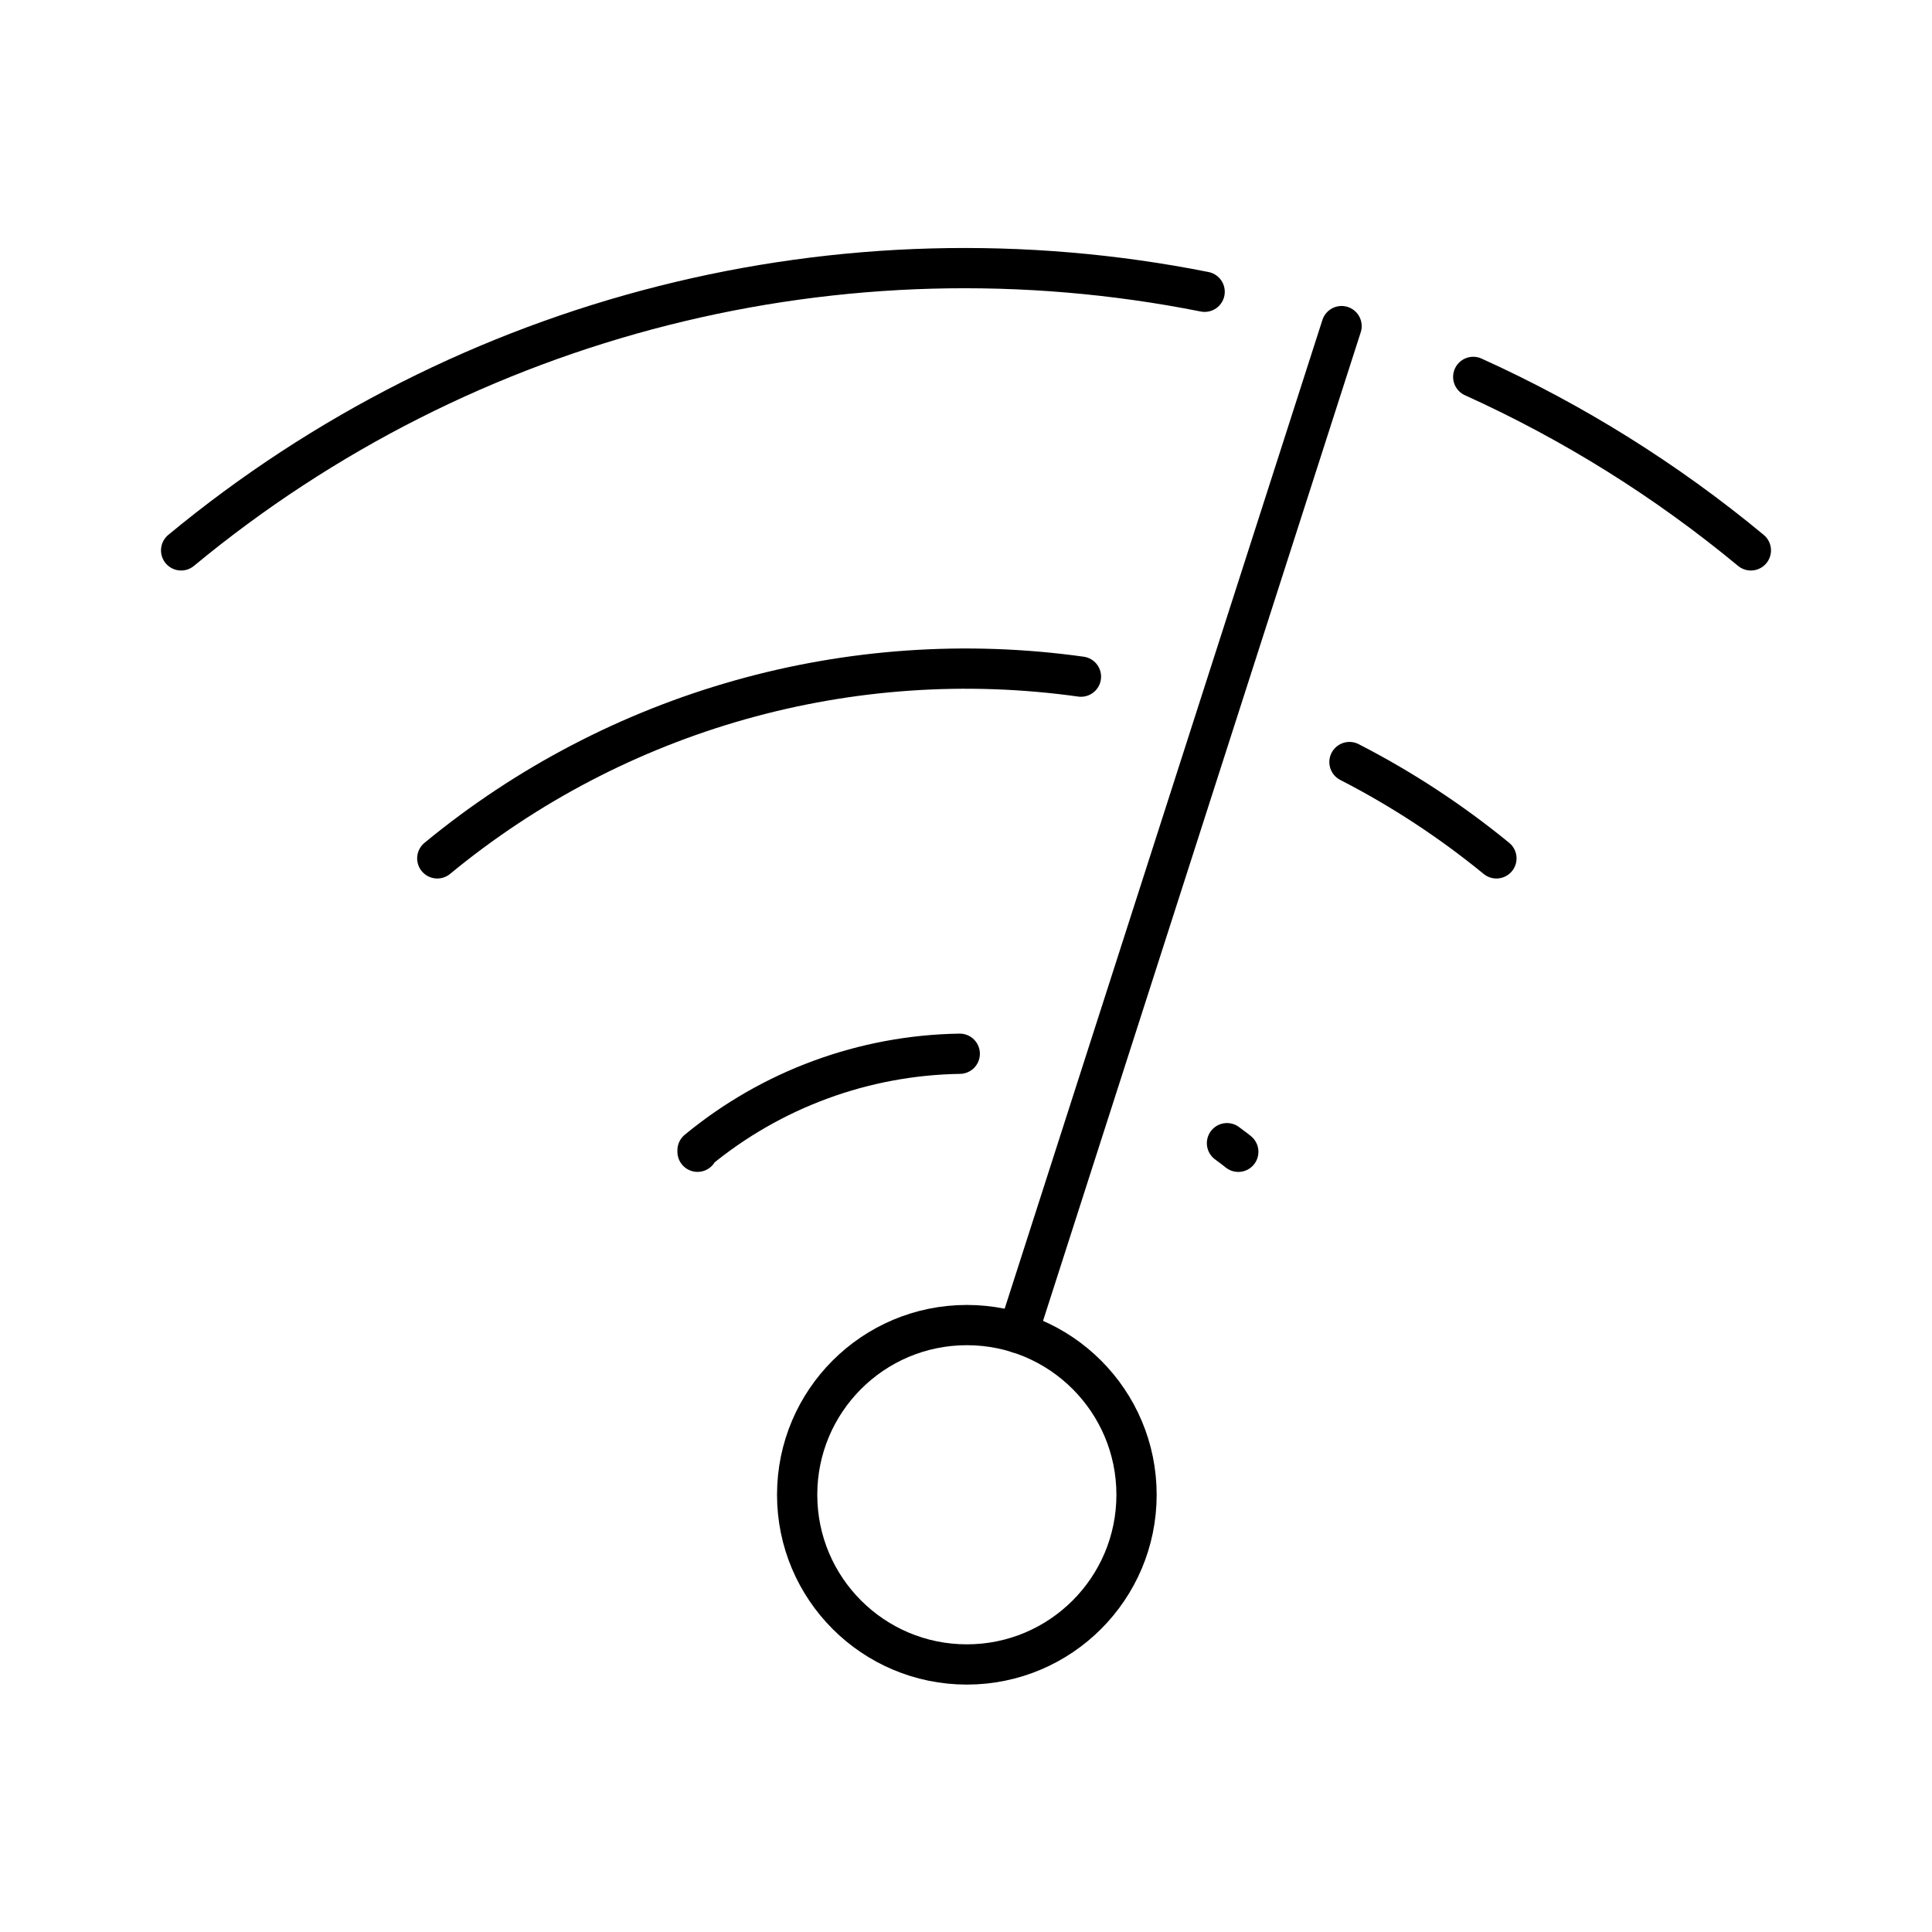
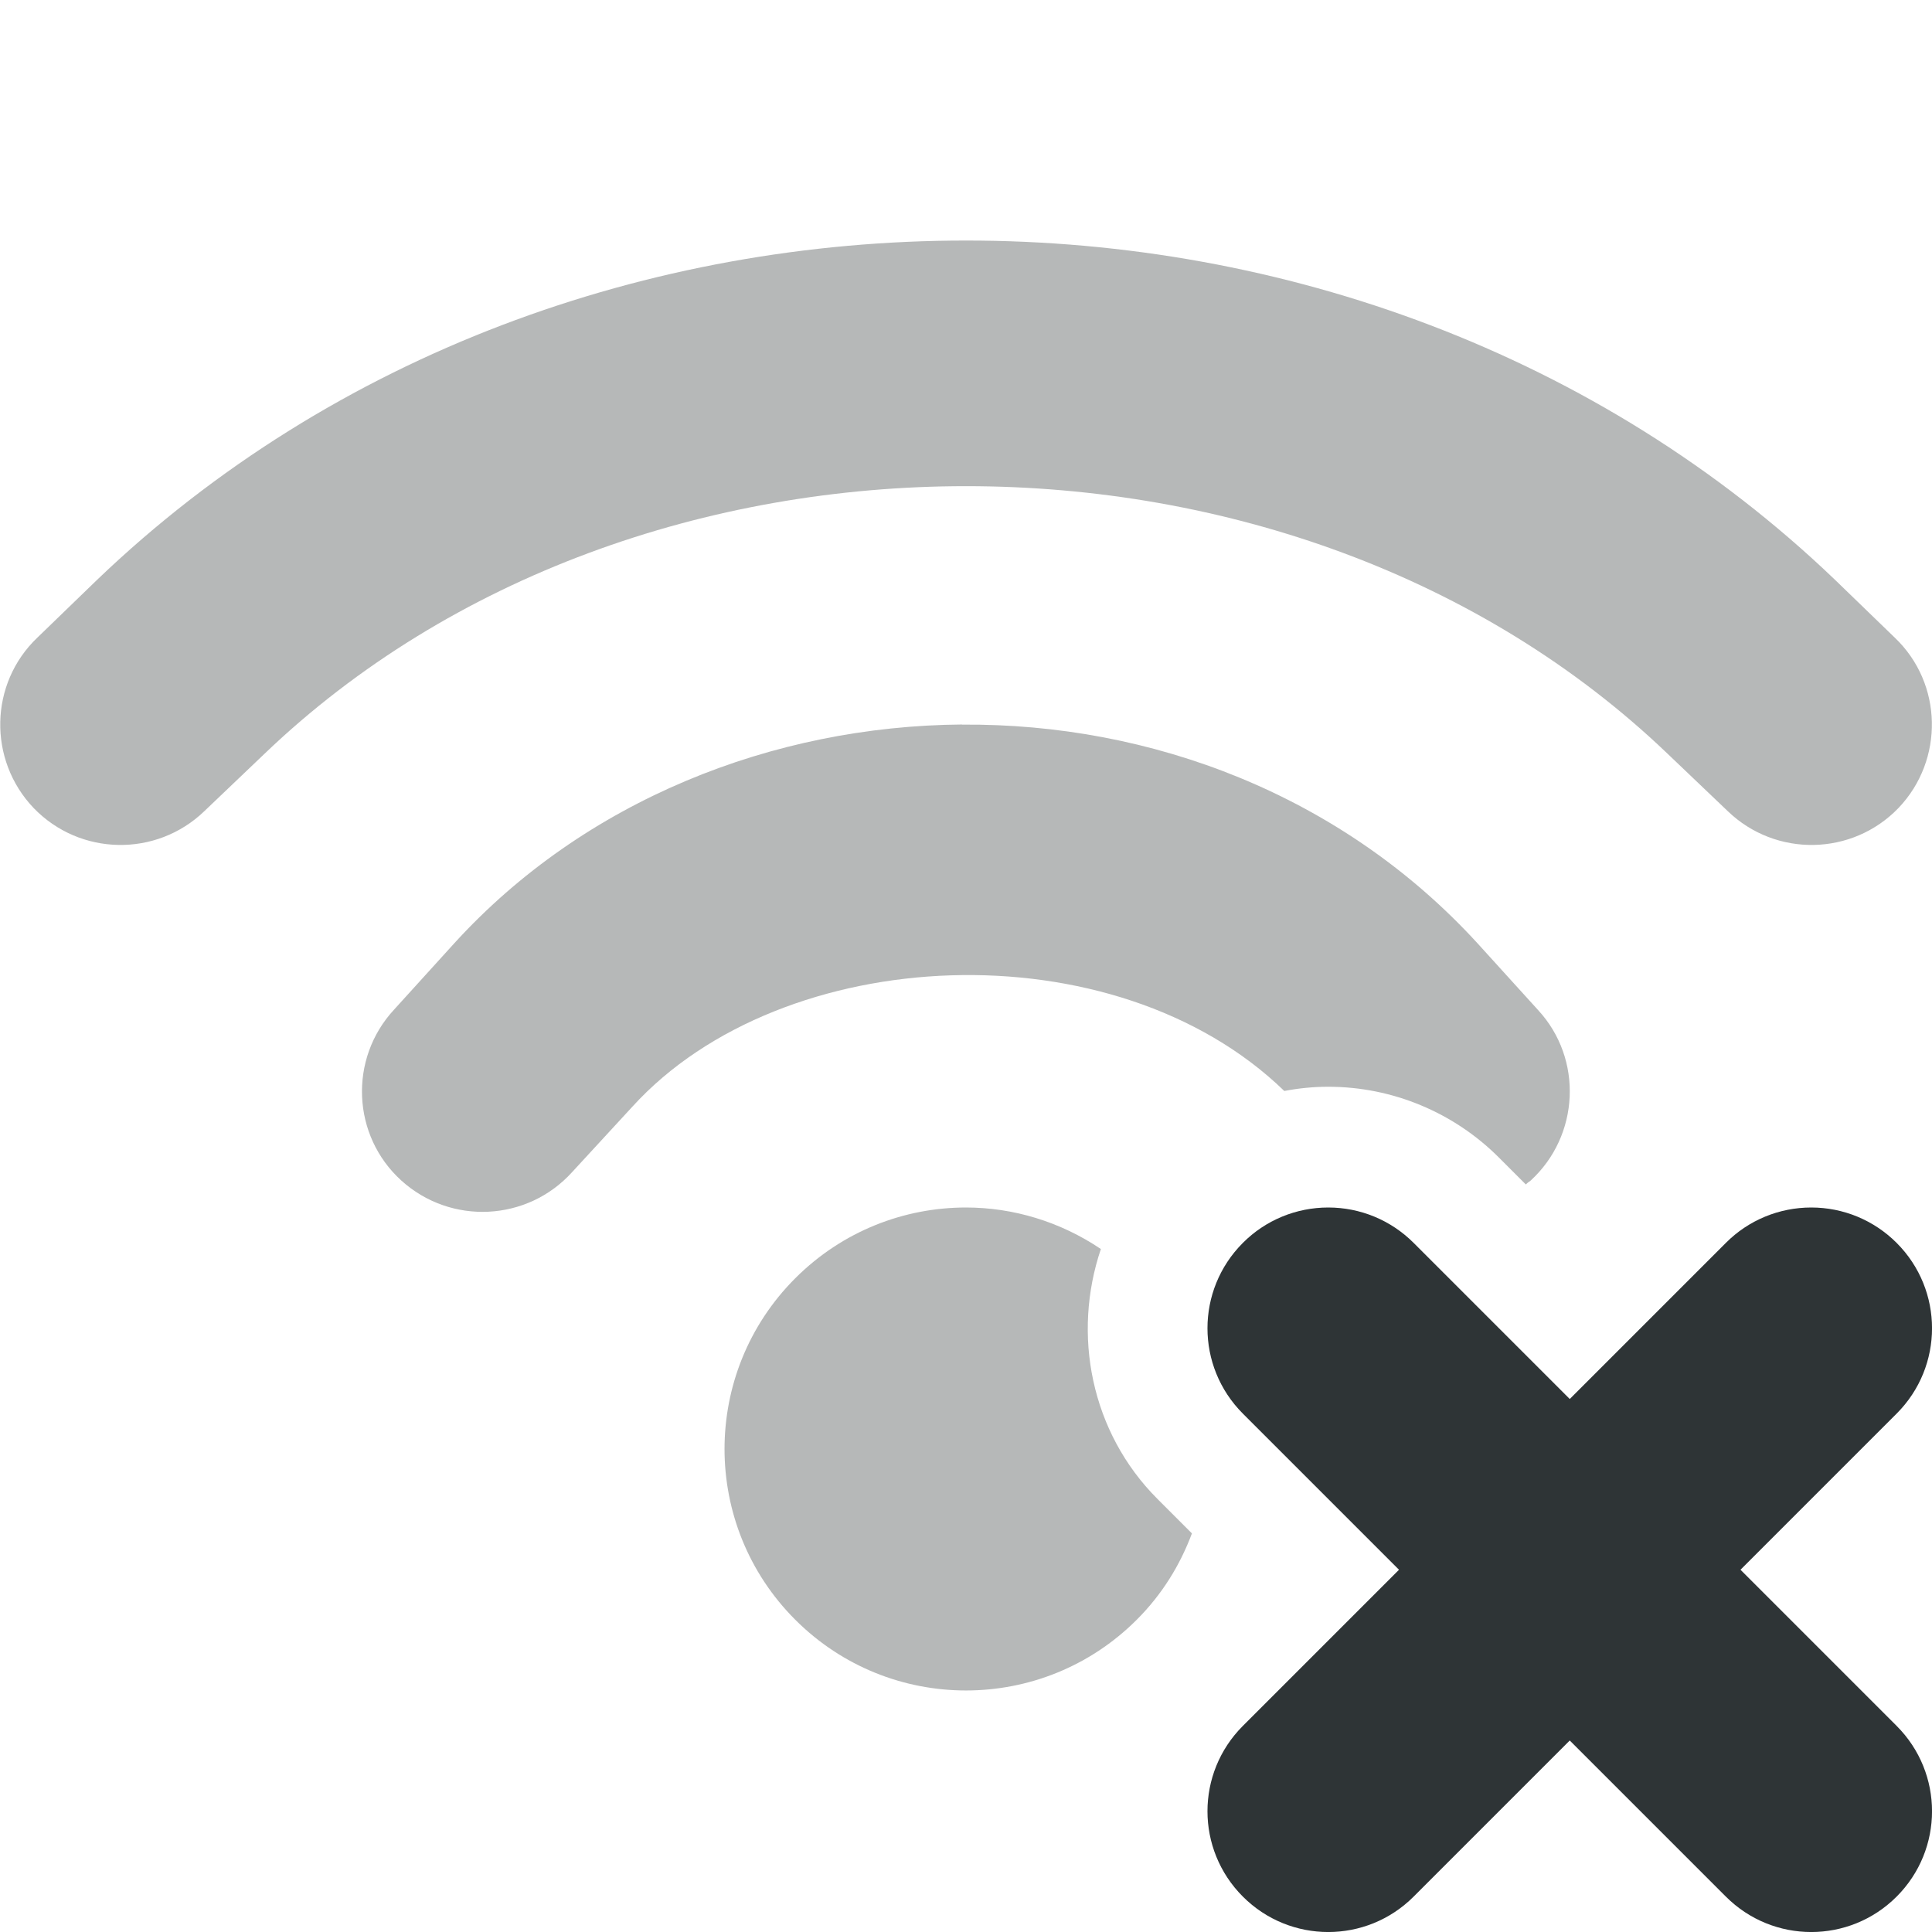
- <svg xmlns="http://www.w3.org/2000/svg" width="800px" height="800px" viewBox="0 0 48 48">
-   <defs>
-     <style>.a{fill:none;stroke:#000000;stroke-linecap:round;stroke-linejoin:round;}</style>
-   </defs>
-   <path class="a" d="M24.021,32.921a4.216,4.216,0,1,0,4.216,4.216v0h0A4.216,4.216,0,0,0,24.021,32.921Z" />
-   <line class="a" x1="25.292" y1="33.117" x2="33.331" y2="8.102" />
-   <path class="a" d="M30.765,28.616c-.091-.076-.188-.142-.281-.214" />
-   <path class="a" d="M23.845,26.18a10.486,10.486,0,0,0-6.515,2.399v.036" />
-   <path class="a" d="M37.178,21.326a20.654,20.654,0,0,0-3.651-2.393" />
-   <path class="a" d="M26.856,16.811a20.642,20.642,0,0,0-15.992,4.515" />
-   <path class="a" d="M43.5,13.674a30.552,30.552,0,0,0-6.898-4.31" />
-   <path class="a" d="M29.929,7.249A30.532,30.532,0,0,0,4.5,13.674" />
+ <svg xmlns="http://www.w3.org/2000/svg" width="800px" height="800px" viewBox="0 0 16 16">
+   <g fill="#2e3436">
+     <path d="m 8 1.992 c -2.617 0 -5.238 0.934 -7.195 2.809 l -0.496 0.48 c -0.398 0.379 -0.41 1.012 -0.031 1.41 c 0.383 0.398 1.016 0.41 1.414 0.027 l 0.5 -0.477 c 3.086 -2.953 8.531 -2.953 11.617 0 l 0.5 0.477 c 0.398 0.383 1.031 0.371 1.414 -0.027 c 0.379 -0.398 0.367 -1.031 -0.031 -1.41 l -0.496 -0.48 c -1.957 -1.875 -4.578 -2.809 -7.195 -2.809 z m -0.031 4.008 c -1.57 0.012 -3.129 0.629 -4.207 1.812 l -0.5 0.551 c -0.375 0.406 -0.348 1.043 0.062 1.414 c 0.41 0.371 1.043 0.34 1.414 -0.07 l 0.5 -0.543 c 1.242 -1.363 3.992 -1.492 5.398 -0.129 c 0.121 -0.023 0.242 -0.035 0.363 -0.035 c 0.531 0 1.039 0.211 1.414 0.586 l 0.223 0.223 c 0.012 -0.012 0.023 -0.02 0.039 -0.031 c 0.406 -0.371 0.438 -1.008 0.062 -1.414 l -0.5 -0.551 c -1.125 -1.23 -2.703 -1.824 -4.27 -1.812 z m 0.031 4 c -0.512 0 -1.023 0.195 -1.414 0.586 c -0.781 0.781 -0.781 2.047 0 2.828 s 2.047 0.781 2.828 0 c 0.211 -0.211 0.359 -0.453 0.457 -0.715 l -0.285 -0.285 c -0.555 -0.555 -0.707 -1.367 -0.469 -2.07 c -0.336 -0.227 -0.727 -0.344 -1.117 -0.344 z m 0 0" fill-opacity="0.349" />
+     <path d="m 11 10 c -0.266 0 -0.52 0.105 -0.707 0.293 c -0.391 0.391 -0.391 1.023 0 1.414 l 1.293 1.293 l -1.293 1.293 c -0.391 0.391 -0.391 1.023 0 1.414 s 1.023 0.391 1.414 0 l 1.293 -1.293 l 1.293 1.293 c 0.391 0.391 1.023 0.391 1.414 0 s 0.391 -1.023 0 -1.414 l -1.293 -1.293 l 1.293 -1.293 c 0.391 -0.391 0.391 -1.023 0 -1.414 c -0.188 -0.188 -0.441 -0.293 -0.707 -0.293 s -0.52 0.105 -0.707 0.293 l -1.293 1.293 l -1.293 -1.293 c -0.188 -0.188 -0.441 -0.293 -0.707 -0.293 z m 0 0" />
+   </g>
</svg>
